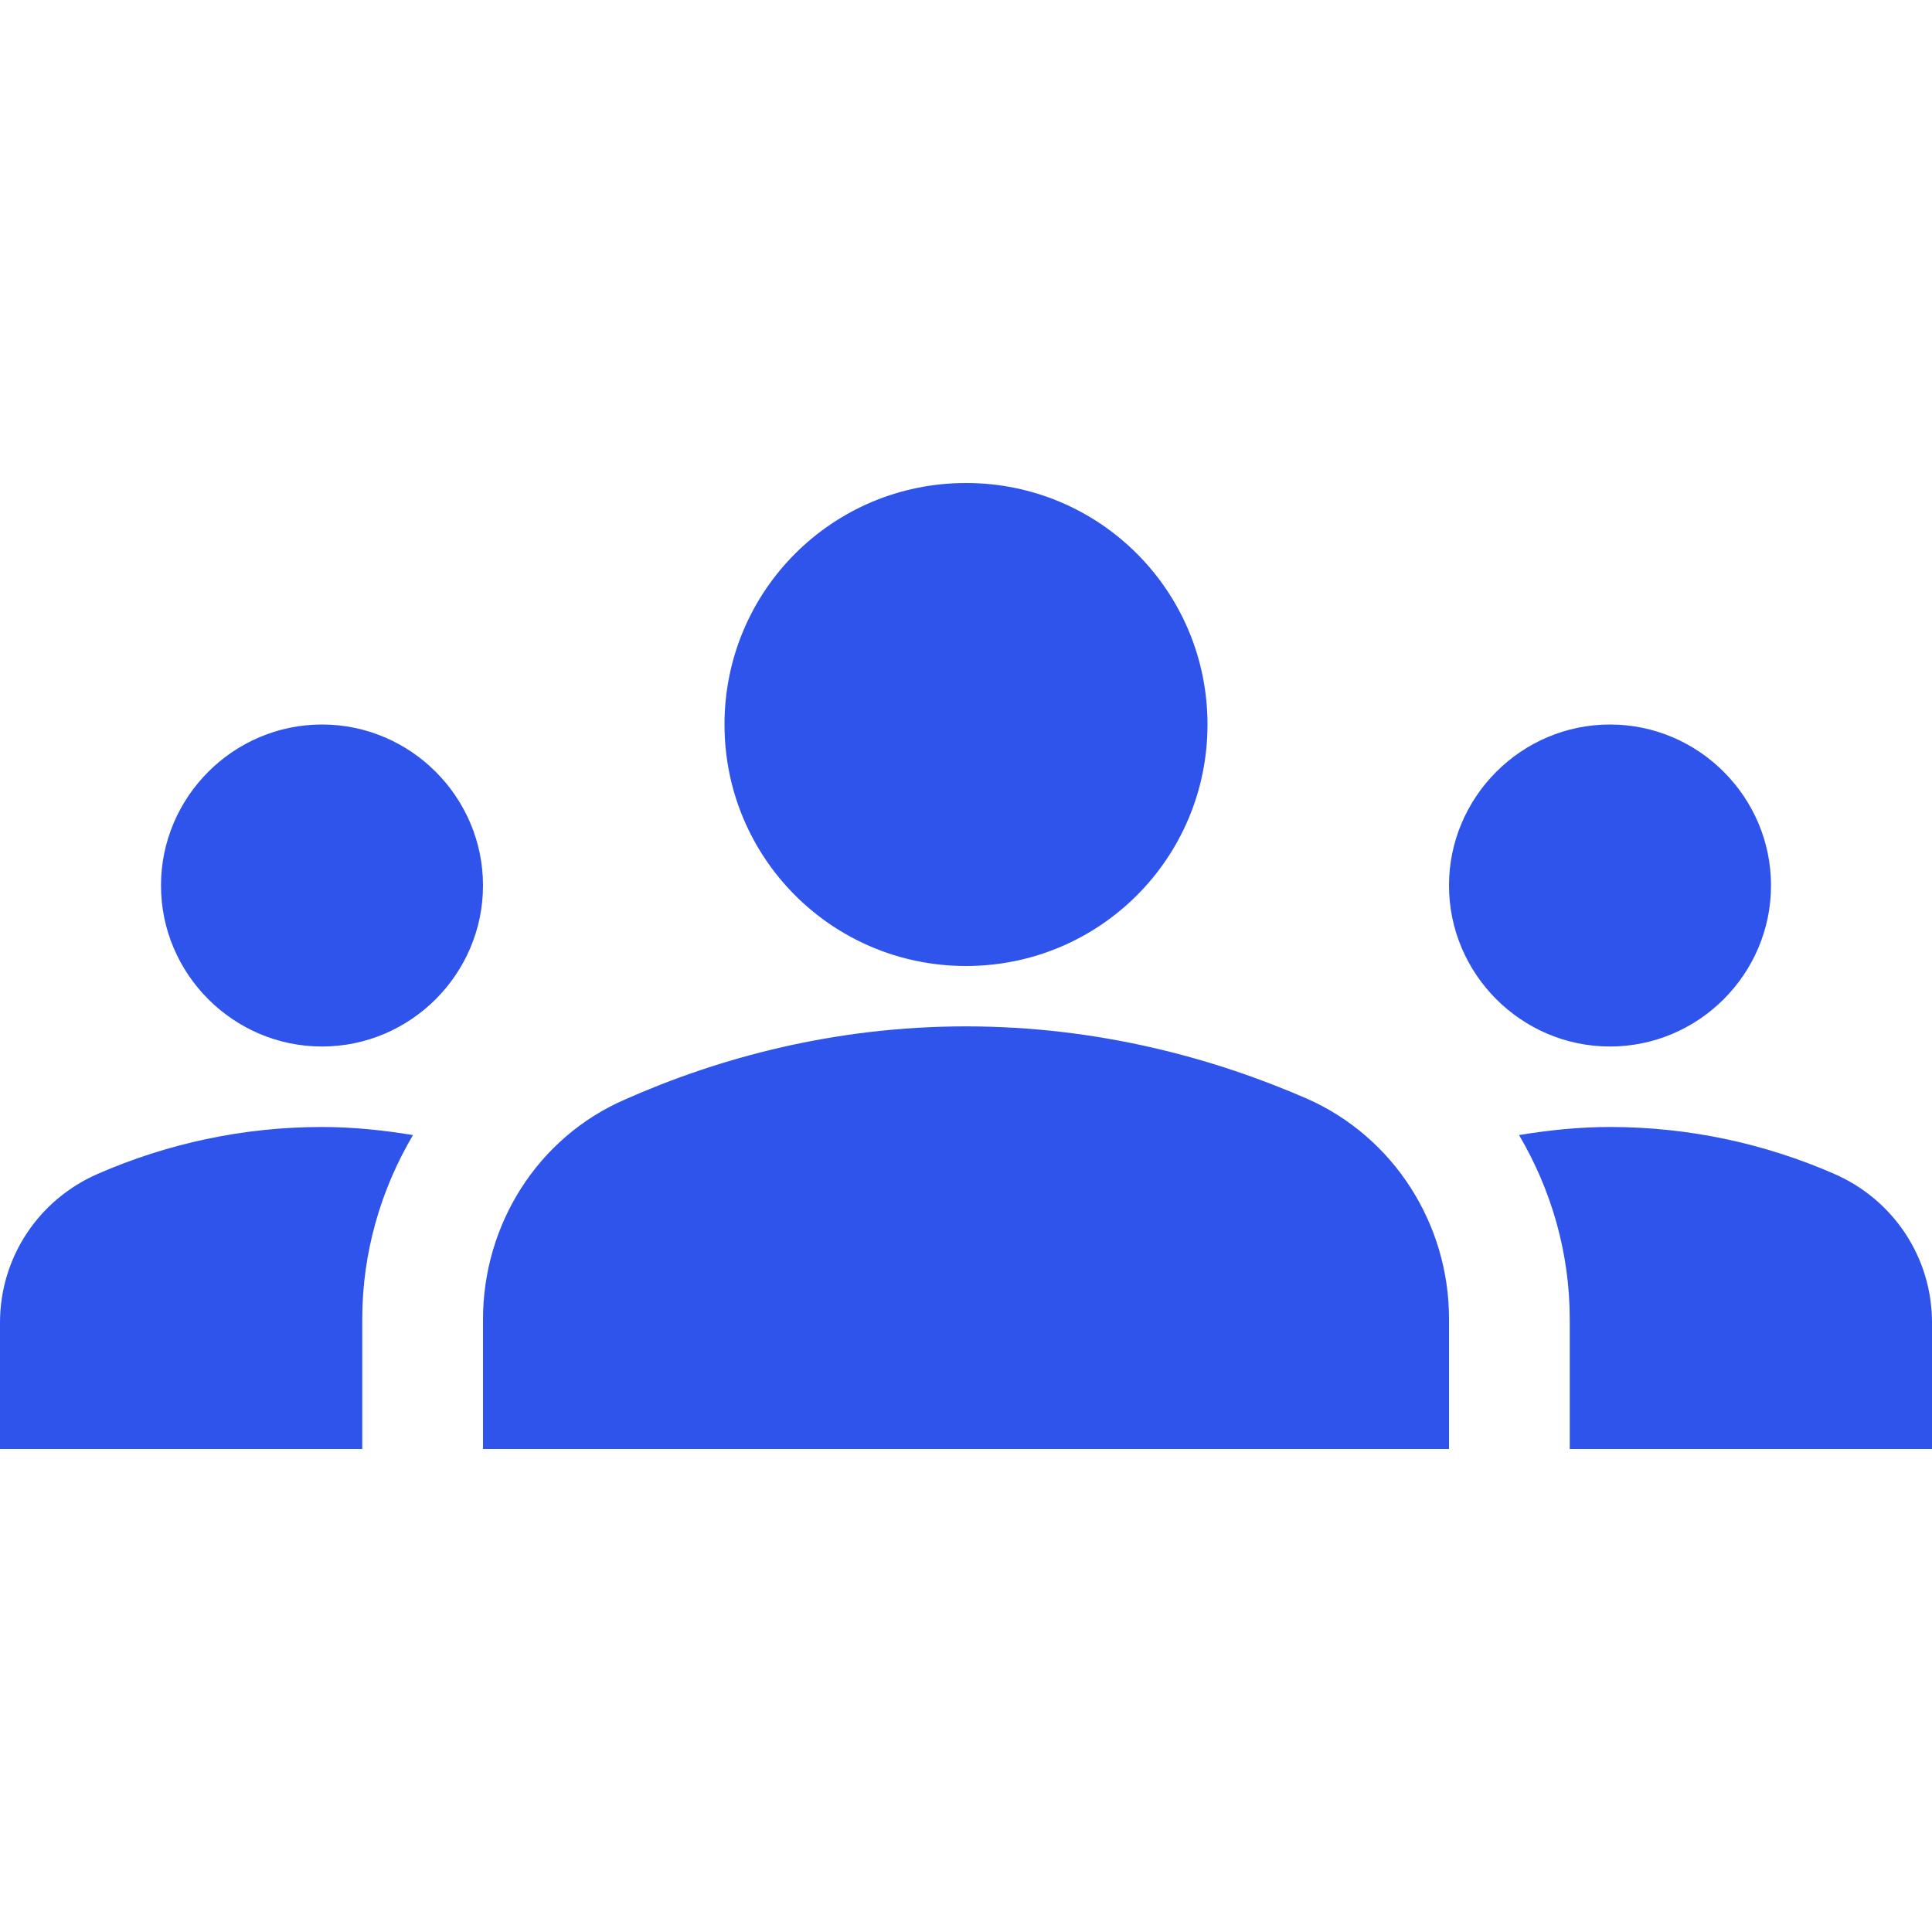
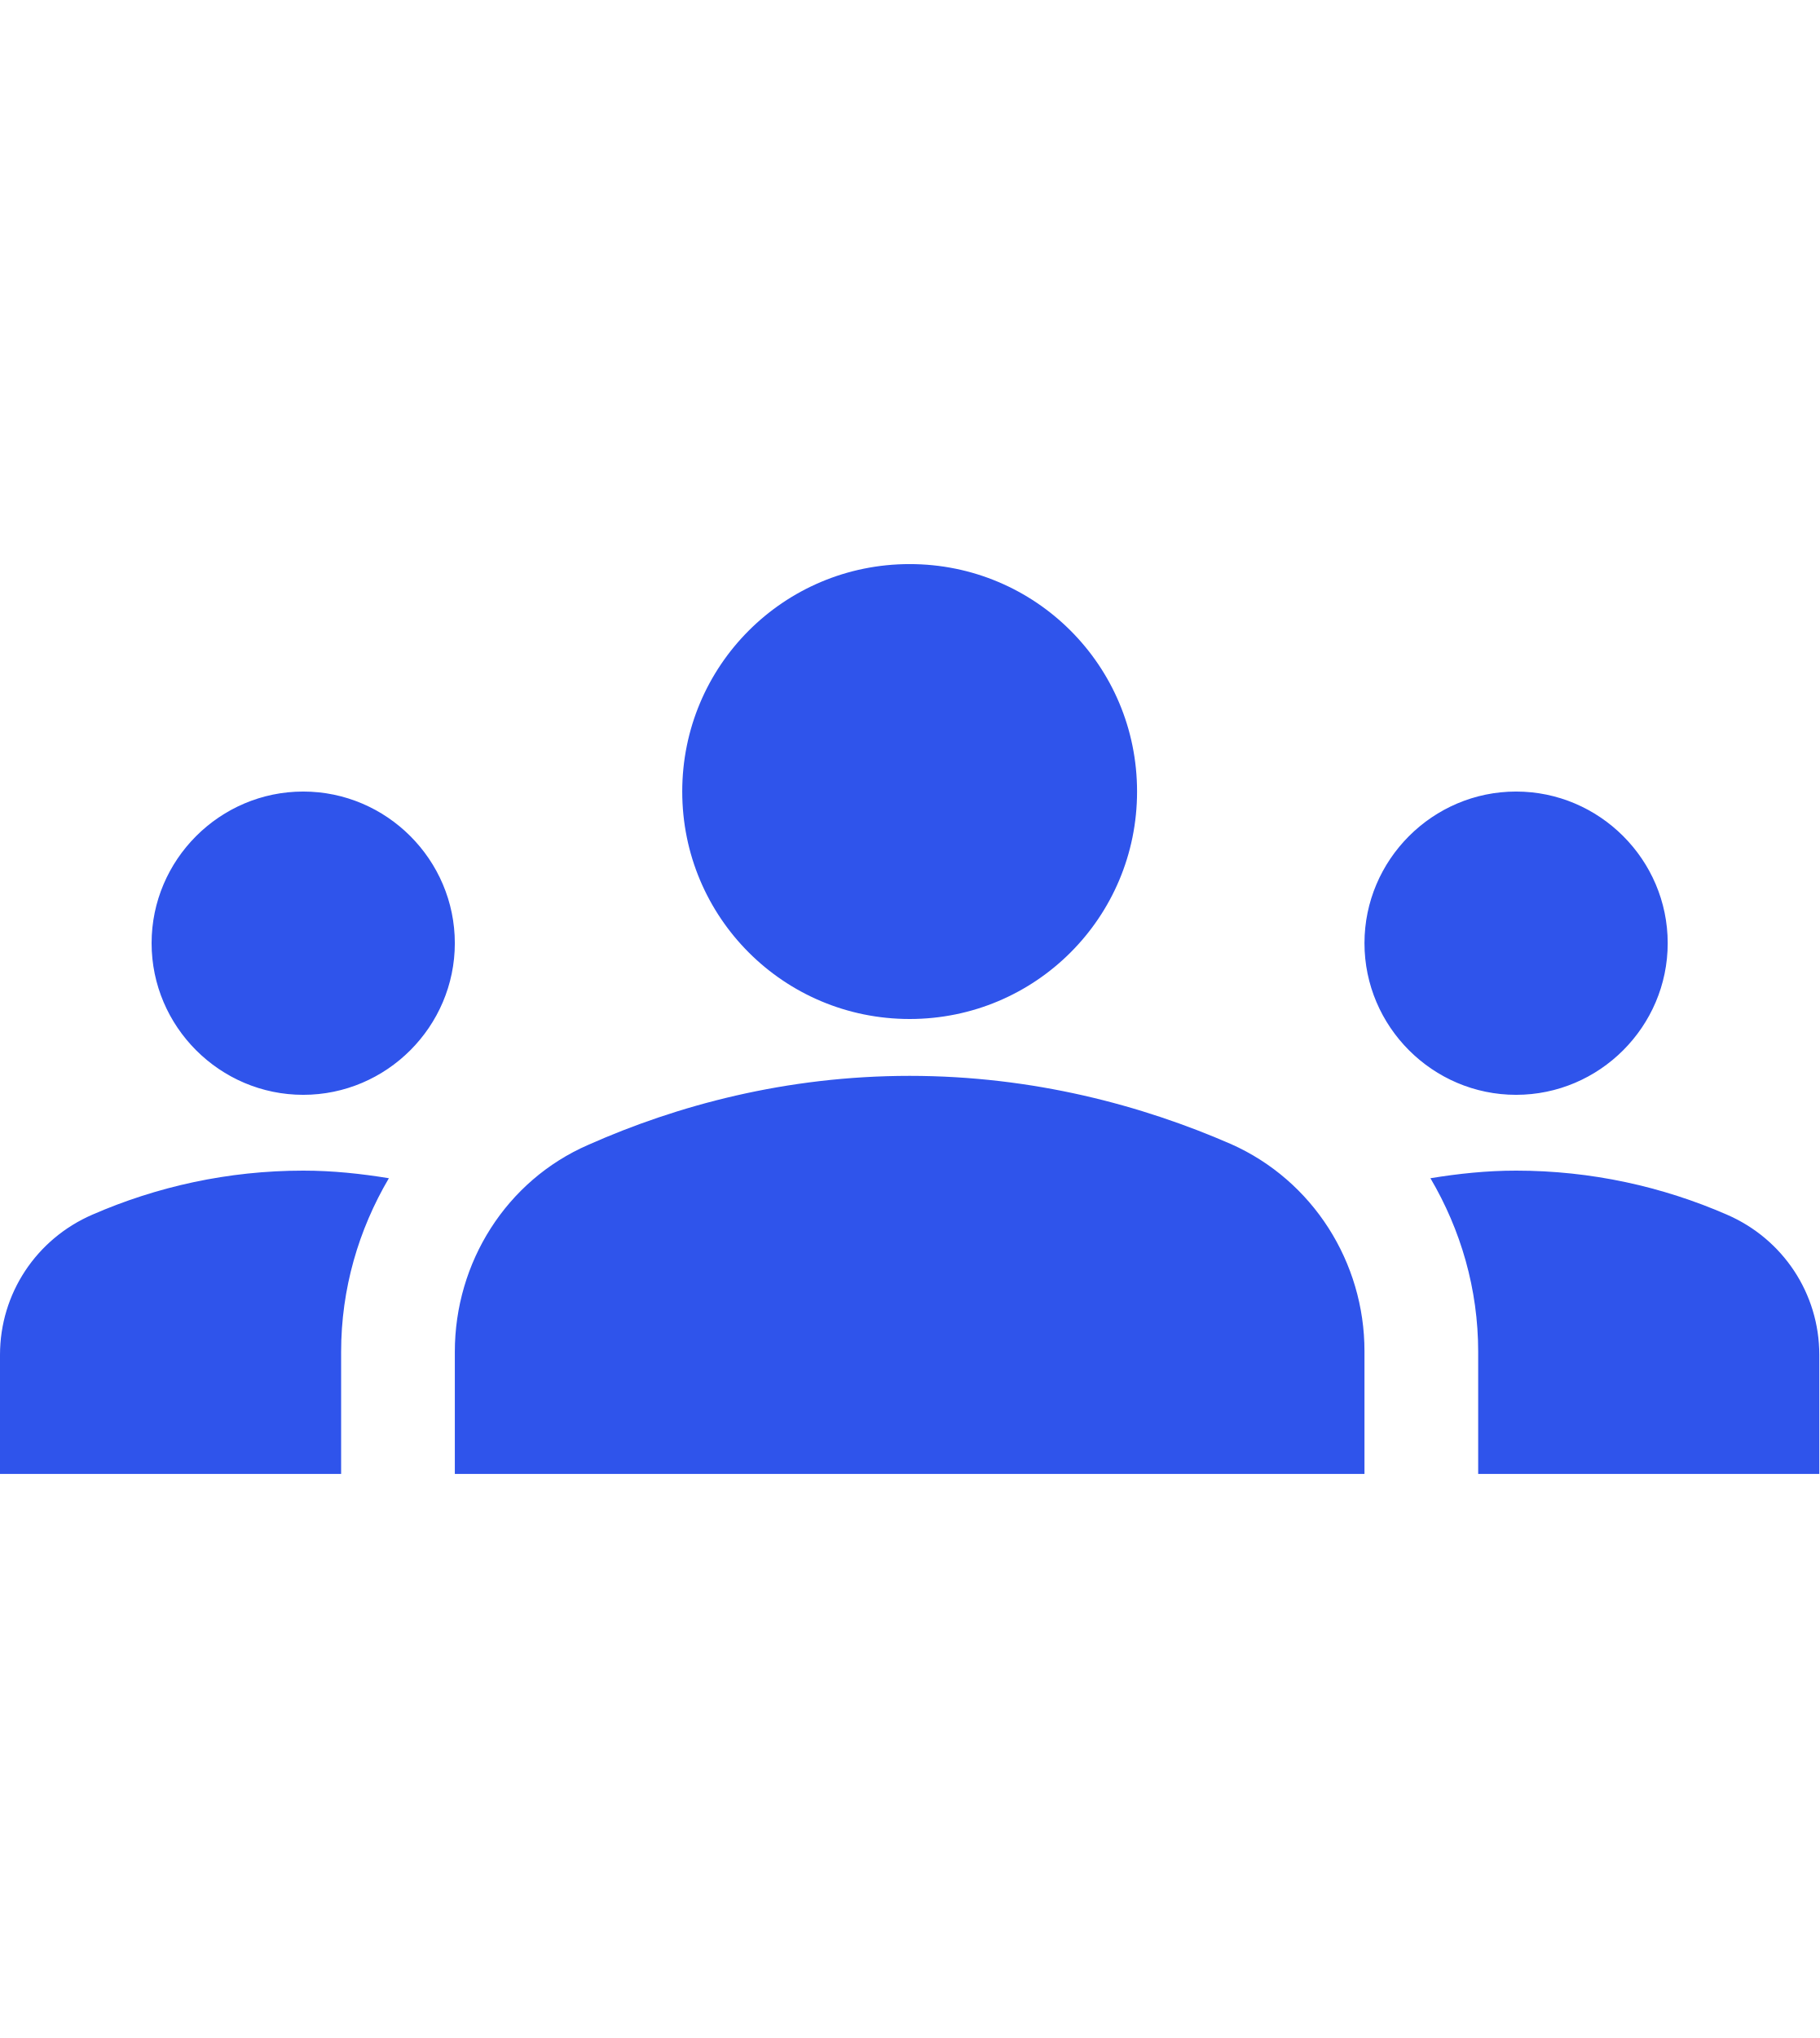
- <svg xmlns="http://www.w3.org/2000/svg" width="23" height="23" viewBox="0 0 64 64" fill="none">
+ <svg xmlns="http://www.w3.org/2000/svg" width="25" height="28" viewBox="0 0 64 64" fill="none">
  <path d="M32 34C36.347 34 40.187 35.04 43.307 36.4C46.187 37.68 48 40.56 48 43.68V48H16V43.707C16 40.56 17.813 37.68 20.693 36.427C23.813 35.04 27.653 34 32 34ZM10.667 34.667C13.6 34.667 16 32.267 16 29.333C16 26.4 13.6 24 10.667 24C7.733 24 5.333 26.4 5.333 29.333C5.333 32.267 7.733 34.667 10.667 34.667ZM13.68 37.6C12.693 37.44 11.707 37.333 10.667 37.333C8.027 37.333 5.52 37.893 3.253 38.88C1.28 39.733 0 41.653 0 43.813V48H12V43.707C12 41.493 12.613 39.413 13.68 37.6ZM53.333 34.667C56.267 34.667 58.667 32.267 58.667 29.333C58.667 26.4 56.267 24 53.333 24C50.4 24 48 26.4 48 29.333C48 32.267 50.4 34.667 53.333 34.667ZM64 43.813C64 41.653 62.72 39.733 60.747 38.88C58.48 37.893 55.973 37.333 53.333 37.333C52.293 37.333 51.307 37.44 50.32 37.6C51.387 39.413 52 41.493 52 43.707V48H64V43.813ZM32 16C36.427 16 40 19.573 40 24C40 28.427 36.427 32 32 32C27.573 32 24 28.427 24 24C24 19.573 27.573 16 32 16Z" fill="#2F54EB" />
</svg>
